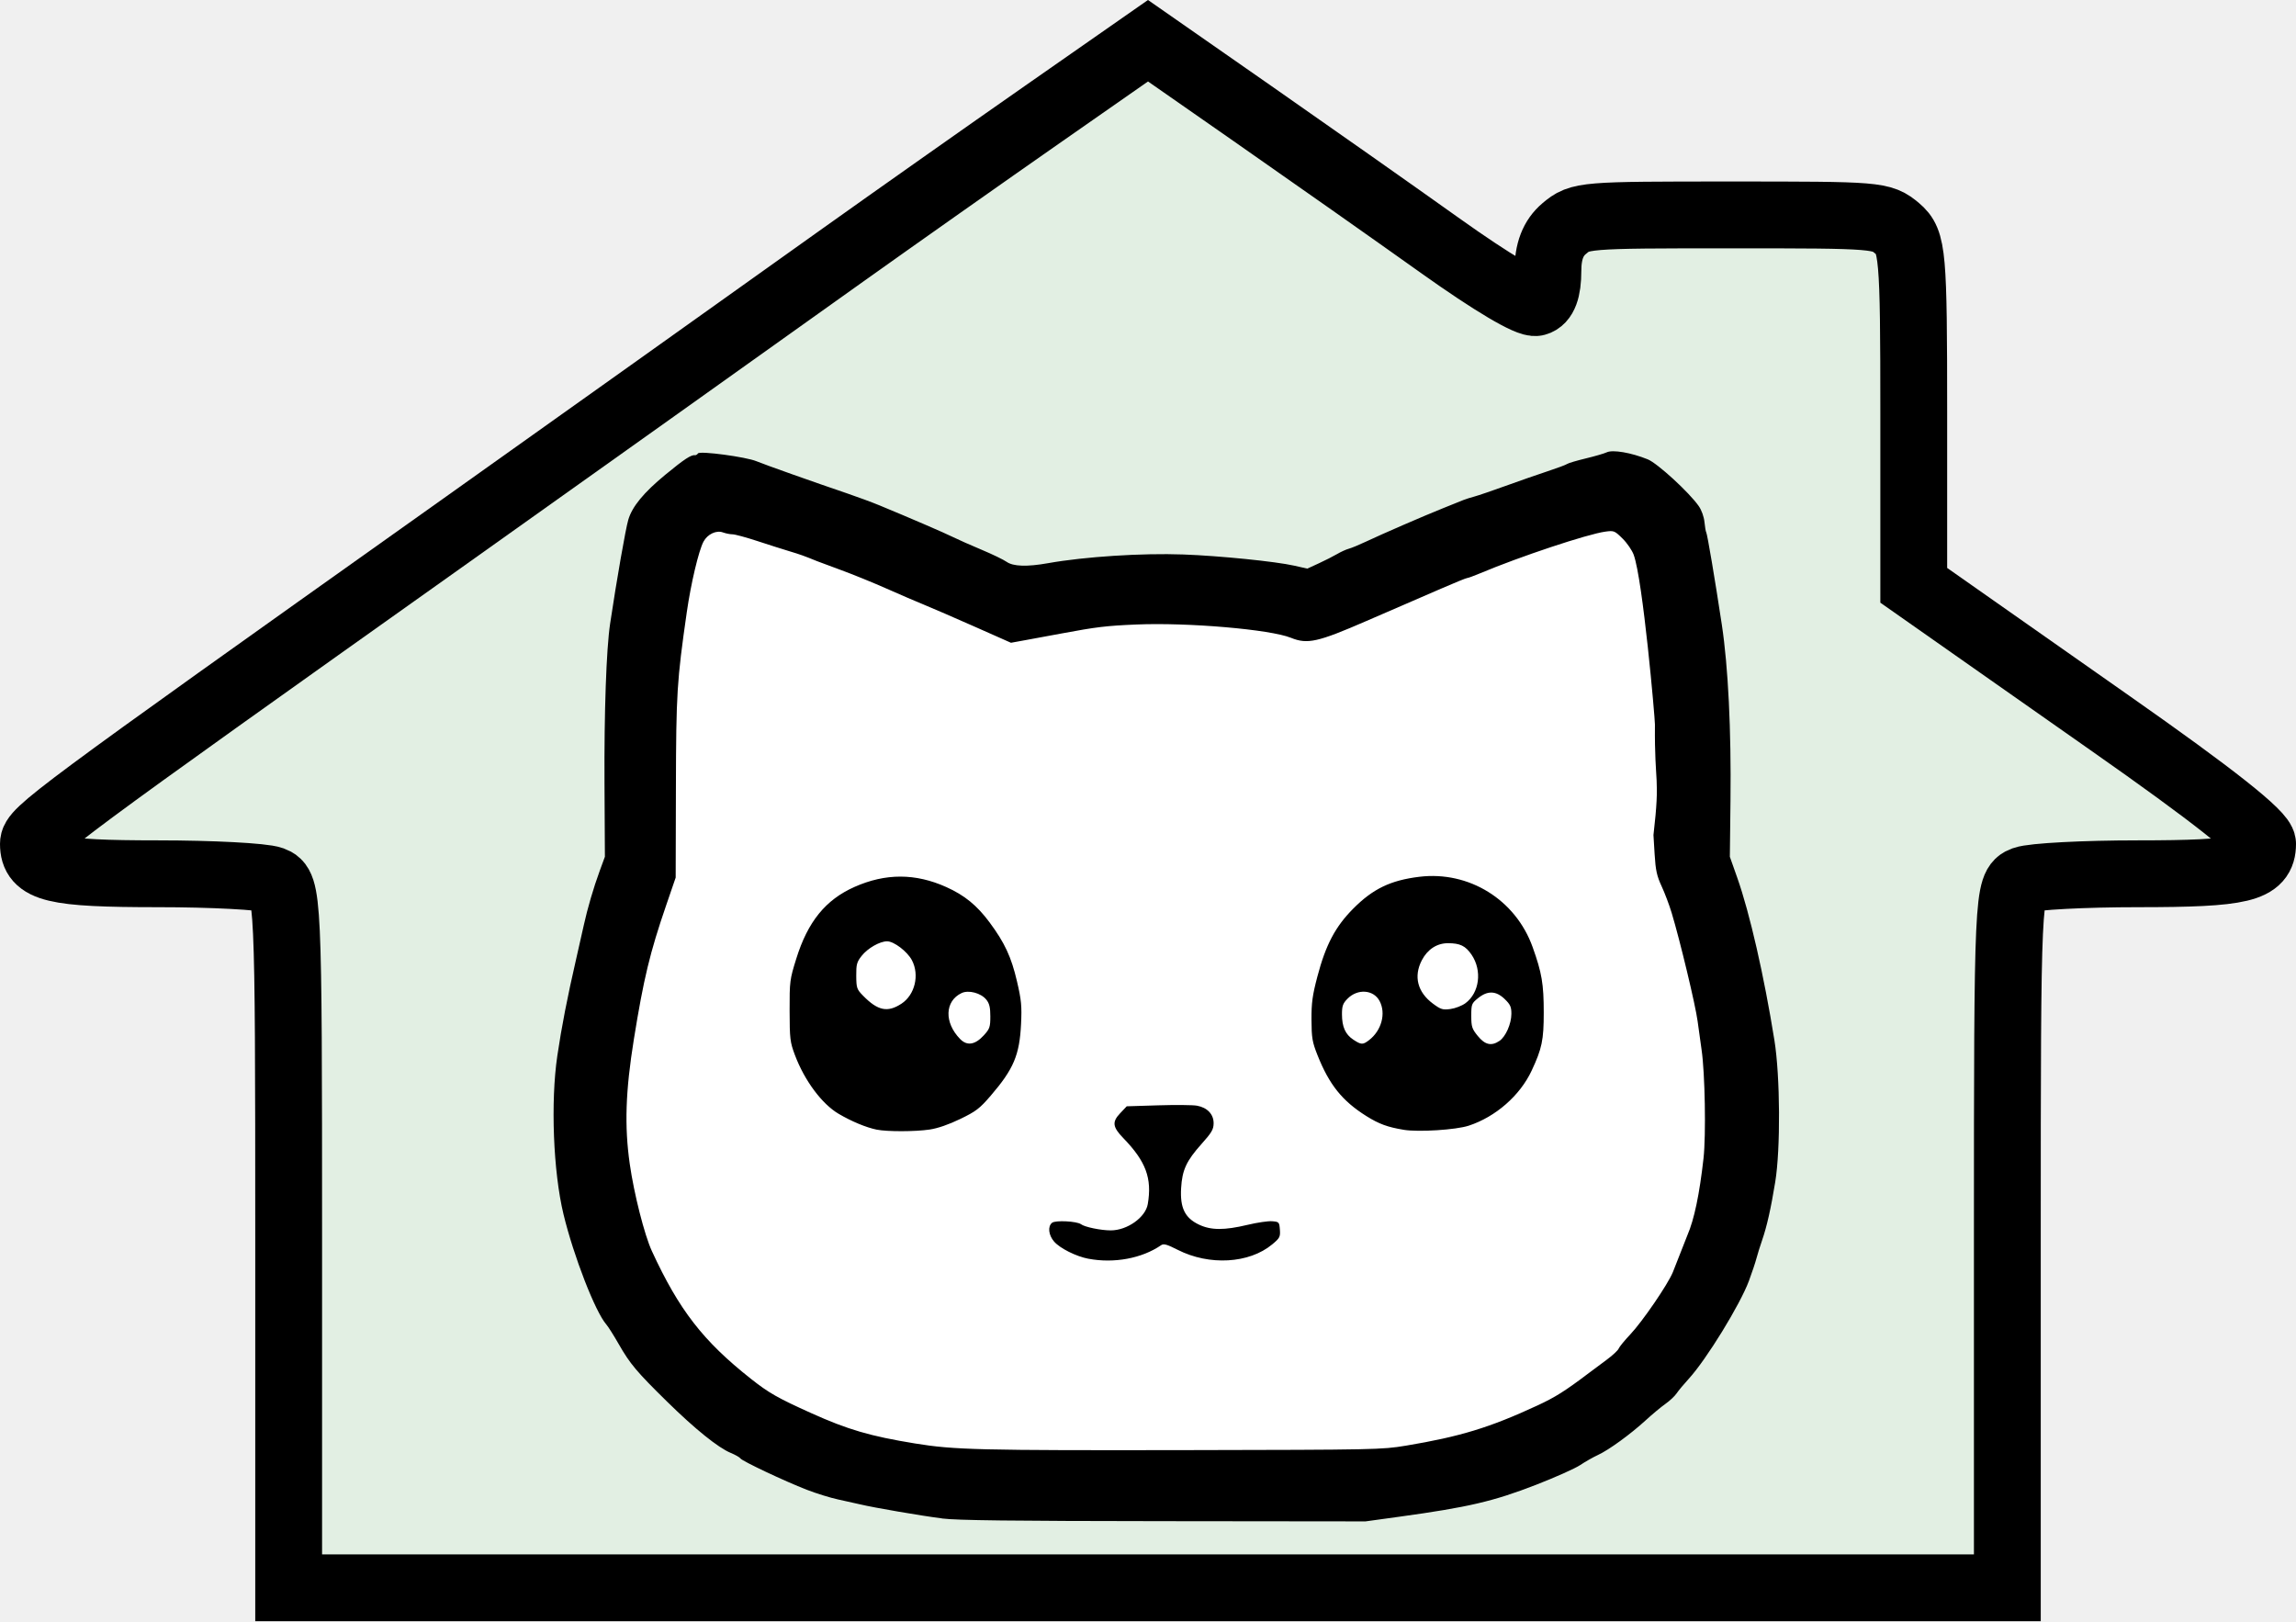
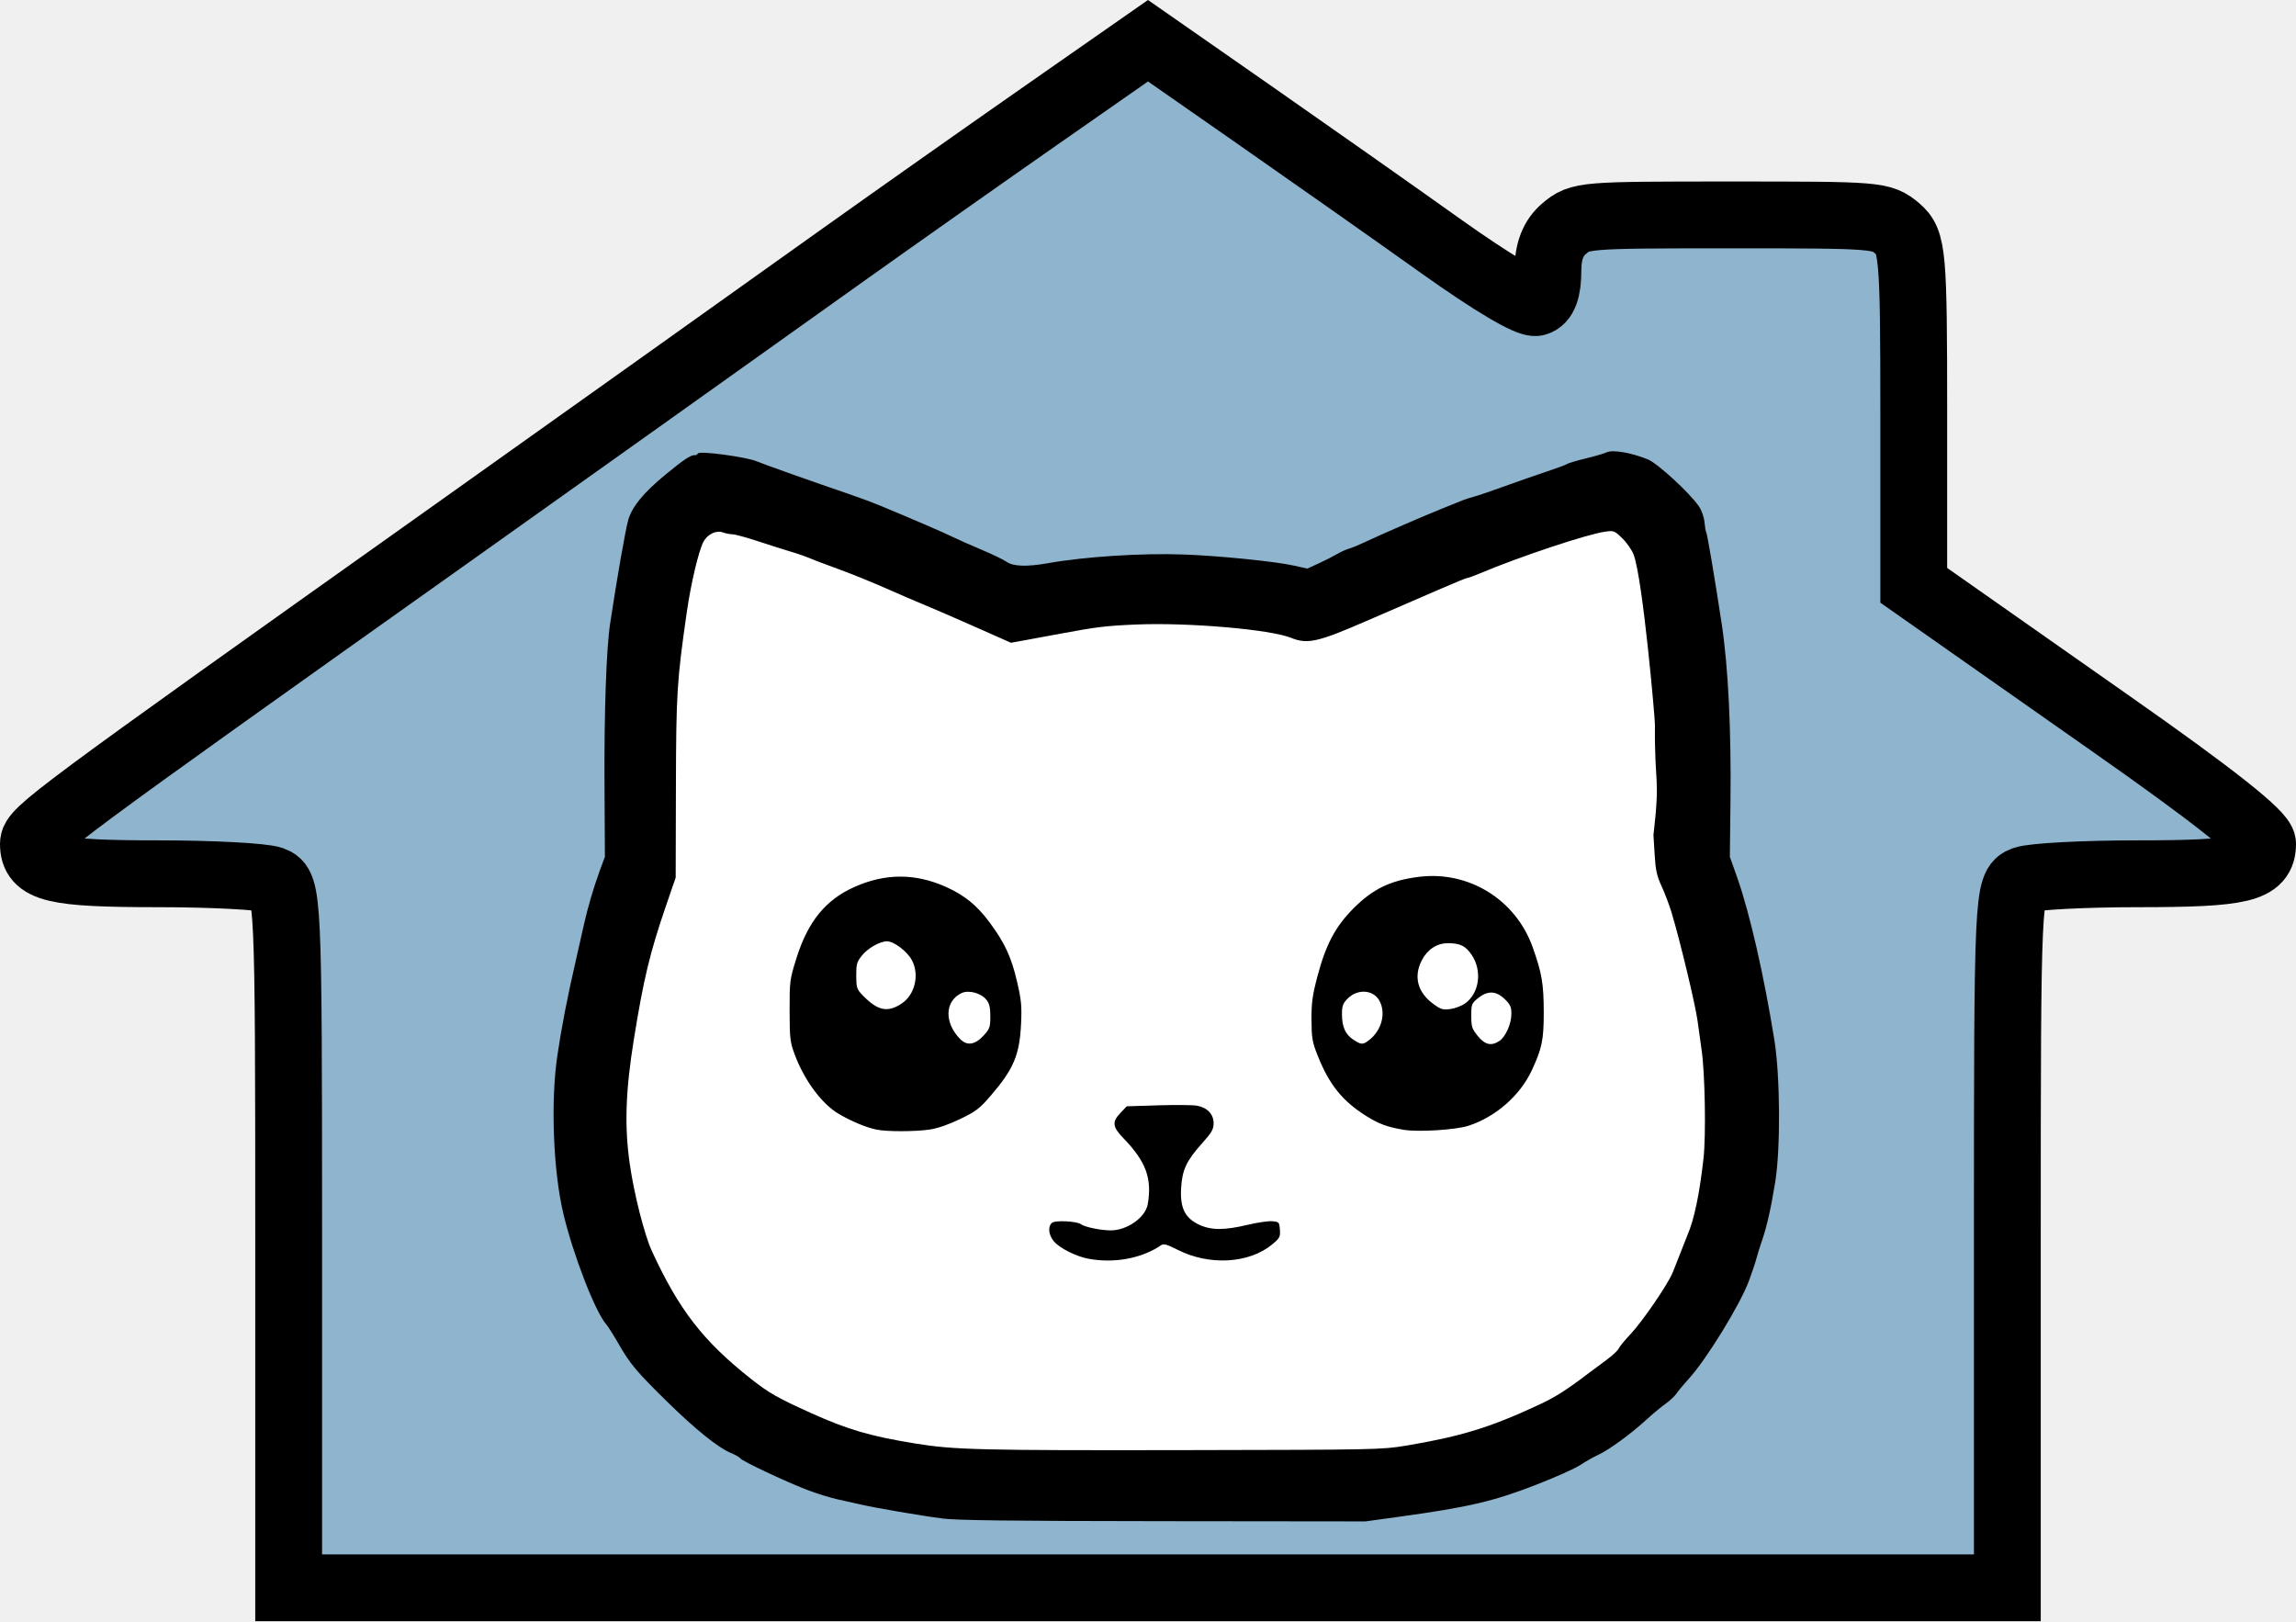
<svg xmlns="http://www.w3.org/2000/svg" width="115.452mm" height="81.516mm" viewBox="0 0 115.452 81.516" version="1.1" id="svg1" xml:space="preserve">
  <defs id="defs1" />
  <g id="layer1" transform="translate(-27.31403,-5.838235)">
-     <path style="fill:#e2efe3;fill-opacity:1;stroke:#000000;stroke-width:3.36;stroke-dasharray:none;stroke-opacity:1" d="m 128.251,68.025 c 0,-17.15 0.023,-17.657 0.828,-17.951 0.455,-0.166 3.04,-0.302 5.745,-0.302 5.242,0 6.262,-0.245 6.262,-1.504 0,-0.475 -2.469,-2.429 -7.697,-6.091 -0.12,-0.084 -2.383,-1.673 -5.031,-3.531 l -4.813,-3.378 v -8.623 c 0,-8.055 -0.054,-8.669 -0.818,-9.312 -0.804,-0.677 -0.949,-0.689 -8.38,-0.689 -7.432,0 -7.577,0.012 -8.38,0.689 -0.558,0.47 -0.818,1.146 -0.818,2.125 0,0.955 -0.199,1.488 -0.593,1.592 -0.365,0.096 -2.215,-1.001 -4.813,-2.852 -2.321,-1.654 -6.579,-4.65 -9.461,-6.659 L 85.04,7.886 79.799,11.543 c -2.883,2.011 -7.455,5.234 -10.161,7.162 -2.706,1.928 -7.033,5.011 -9.615,6.851 -2.582,1.841 -7.099,5.054 -10.038,7.141 C 29.917,46.95 28.994,47.635 28.994,48.268 c 0,1.259 1.02,1.504 6.262,1.504 2.705,0 5.29,0.136 5.745,0.302 0.804,0.294 0.828,0.801 0.828,17.951 v 17.649 h 43.211 43.211 z" id="path126" />
+     <path style="fill:#8fb4cd;fill-opacity:0.998;stroke:#000000;stroke-width:3.36;stroke-dasharray:none;stroke-opacity:1" d="m 128.251,68.025 c 0,-17.15 0.023,-17.657 0.828,-17.951 0.455,-0.166 3.04,-0.302 5.745,-0.302 5.242,0 6.262,-0.245 6.262,-1.504 0,-0.475 -2.469,-2.429 -7.697,-6.091 -0.12,-0.084 -2.383,-1.673 -5.031,-3.531 l -4.813,-3.378 v -8.623 c 0,-8.055 -0.054,-8.669 -0.818,-9.312 -0.804,-0.677 -0.949,-0.689 -8.38,-0.689 -7.432,0 -7.577,0.012 -8.38,0.689 -0.558,0.47 -0.818,1.146 -0.818,2.125 0,0.955 -0.199,1.488 -0.593,1.592 -0.365,0.096 -2.215,-1.001 -4.813,-2.852 -2.321,-1.654 -6.579,-4.65 -9.461,-6.659 L 85.04,7.886 79.799,11.543 c -2.883,2.011 -7.455,5.234 -10.161,7.162 -2.706,1.928 -7.033,5.011 -9.615,6.851 -2.582,1.841 -7.099,5.054 -10.038,7.141 C 29.917,46.95 28.994,47.635 28.994,48.268 c 0,1.259 1.02,1.504 6.262,1.504 2.705,0 5.29,0.136 5.745,0.302 0.804,0.294 0.828,0.801 0.828,17.951 v 17.649 h 43.211 43.211 z" id="path126" />
    <g id="g128" transform="translate(-119.6813,-38.12018)">
      <path style="fill:#ffffff;fill-opacity:1;stroke:none;stroke-width:3.832;stroke-dasharray:none;stroke-opacity:1" d="m 181.617,69.347 c 0,0 -0.62,-0.62 -0.992,2.977 -0.372,3.598 -1.116,7.815 -0.992,9.304 0.124,1.489 0,4.466 -0.124,5.831 -0.124,1.365 -0.992,-0.248 -1.241,3.722 -0.248,3.97 -1.241,3.474 -1.241,6.203 0,2.729 0.62,5.21 0.62,6.823 0,1.613 2.233,5.707 2.481,6.575 0.248,0.868 4.218,5.086 4.838,5.086 0.62,0 6.451,2.977 7.319,2.977 0.868,0 8.56,0.496 9.428,0.372 0.868,-0.124 11.537,-0.372 12.033,-0.372 0.496,0 6.327,0.248 7.319,-0.124 0.992,-0.372 4.714,-2.605 5.707,-3.225 0.992,-0.62 5.707,-4.962 5.831,-5.955 0.124,-0.992 2.233,-5.458 2.233,-7.815 0,-2.357 -0.744,-7.815 -0.992,-9.8 -0.248,-1.985 -1.365,-1.985 -1.365,-5.086 0,-3.101 -0.248,-5.334 -0.248,-7.443 0,-2.109 -0.372,-6.451 -0.868,-8.064 -0.496,-1.613 -0.62,-2.481 -2.109,-2.481 -1.489,0 -3.598,-0.62 -5.334,0 -1.737,0.62 0.248,1.985 -3.97,2.481 -4.218,0.496 -4.714,2.233 -5.955,2.357 -1.241,0.124 -3.225,0.124 -5.21,0.124 -1.985,0 -4.094,0 -6.699,0 -2.605,0 -2.357,0.868 -4.838,0.372 -2.481,-0.496 -2.481,-2.977 -5.955,-2.977 -3.474,0 -9.676,-1.861 -9.676,-1.861 z" id="path128" />
      <path style="fill:#000000;stroke-width:0.787" d="m 194.365,120.305 c -1.026,-0.128 -3.421,-0.539 -4.123,-0.707 -0.217,-0.052 -0.712,-0.162 -1.101,-0.245 -0.389,-0.083 -1.098,-0.303 -1.576,-0.488 -1.109,-0.43 -3.253,-1.442 -3.338,-1.576 -0.036,-0.056 -0.257,-0.182 -0.491,-0.279 -0.631,-0.262 -1.792,-1.198 -3.189,-2.569 -1.536,-1.507 -1.869,-1.903 -2.44,-2.901 -0.249,-0.435 -0.528,-0.878 -0.621,-0.983 -0.557,-0.635 -1.648,-3.442 -2.156,-5.546 -0.516,-2.139 -0.653,-5.646 -0.31,-7.968 0.212,-1.44 0.502,-2.933 0.942,-4.845 0.145,-0.631 0.32,-1.406 0.389,-1.721 0.18,-0.826 0.494,-1.899 0.798,-2.725 l 0.263,-0.717 -0.02,-3.682 c -0.02,-3.58 0.092,-6.768 0.282,-8.032 0.336,-2.241 0.778,-4.767 0.915,-5.231 0.195,-0.662 0.774,-1.365 1.86,-2.26 0.953,-0.785 1.303,-1.015 1.497,-0.984 0.043,0.007 0.109,-0.034 0.148,-0.09 0.093,-0.136 2.418,0.175 2.941,0.394 0.396,0.166 2.946,1.07 4.567,1.62 0.515,0.175 1.246,0.445 1.625,0.602 1.479,0.61 3.271,1.383 3.694,1.593 0.244,0.121 0.887,0.406 1.428,0.633 0.542,0.227 1.111,0.502 1.264,0.61 0.331,0.233 1.024,0.256 2.085,0.067 1.842,-0.328 4.722,-0.513 6.797,-0.437 1.832,0.067 4.637,0.35 5.581,0.563 l 0.656,0.148 0.575,-0.264 c 0.316,-0.145 0.731,-0.356 0.92,-0.467 0.19,-0.112 0.456,-0.233 0.591,-0.269 0.135,-0.036 0.512,-0.192 0.837,-0.345 0.849,-0.401 2.914,-1.296 3.891,-1.688 0.461,-0.185 0.926,-0.372 1.034,-0.416 0.108,-0.044 0.352,-0.121 0.542,-0.172 0.19,-0.05 0.899,-0.292 1.576,-0.537 0.677,-0.245 1.63,-0.577 2.118,-0.738 0.488,-0.161 0.931,-0.326 0.985,-0.368 0.054,-0.041 0.475,-0.166 0.936,-0.277 0.461,-0.111 0.932,-0.249 1.048,-0.305 0.299,-0.146 1.228,0.012 2.067,0.352 0.486,0.197 2.081,1.659 2.564,2.351 0.141,0.202 0.26,0.535 0.286,0.797 0.024,0.248 0.064,0.483 0.09,0.523 0.054,0.086 0.438,2.357 0.784,4.645 0.319,2.111 0.476,5.29 0.435,8.845 l -0.032,2.821 0.372,1.052 c 0.627,1.774 1.35,4.938 1.869,8.176 0.291,1.815 0.312,5.464 0.041,7.124 -0.218,1.338 -0.421,2.239 -0.658,2.923 -0.103,0.297 -0.231,0.708 -0.285,0.913 -0.053,0.205 -0.224,0.716 -0.38,1.137 -0.438,1.185 -2.137,3.952 -3.021,4.918 -0.247,0.27 -0.525,0.603 -0.617,0.741 -0.093,0.138 -0.345,0.374 -0.56,0.525 -0.215,0.151 -0.66,0.521 -0.989,0.823 -0.77,0.705 -1.86,1.497 -2.405,1.747 -0.236,0.108 -0.638,0.337 -0.894,0.508 -0.256,0.171 -1.263,0.621 -2.238,0.999 -2.12,0.823 -3.391,1.12 -6.832,1.594 l -1.724,0.238 -10.146,-0.011 c -7.717,-0.008 -10.385,-0.041 -11.145,-0.135 z m 23.311,-3.655 c 2.744,-0.458 4.227,-0.91 6.627,-2.023 0.9,-0.417 1.389,-0.726 2.586,-1.631 0.174,-0.131 0.568,-0.425 0.877,-0.653 0.309,-0.228 0.588,-0.486 0.621,-0.574 0.033,-0.088 0.296,-0.409 0.584,-0.714 0.612,-0.648 1.886,-2.508 2.141,-3.128 0.098,-0.237 0.284,-0.71 0.414,-1.052 0.13,-0.342 0.274,-0.708 0.32,-0.813 0.341,-0.787 0.607,-2.058 0.809,-3.863 0.13,-1.161 0.074,-4.306 -0.098,-5.46 -0.051,-0.342 -0.14,-0.987 -0.199,-1.434 -0.105,-0.803 -0.886,-4.061 -1.306,-5.451 -0.119,-0.394 -0.347,-0.997 -0.506,-1.339 -0.236,-0.507 -0.301,-0.801 -0.349,-1.595 l -0.059,-0.974 c 0.353,-3.048 0.046,-2.427 0.074,-5.559 0.003,-0.305 -0.604,-7.257 -1.068,-8.534 -0.081,-0.224 -0.333,-0.591 -0.561,-0.816 -0.396,-0.392 -0.432,-0.406 -0.858,-0.349 -0.898,0.121 -4.31,1.256 -6.318,2.102 -0.305,0.128 -0.593,0.233 -0.64,0.233 -0.047,-4.7e-5 -0.64,0.242 -1.318,0.537 -0.677,0.295 -1.564,0.68 -1.97,0.854 -0.406,0.174 -1.204,0.519 -1.773,0.767 -2.448,1.066 -2.969,1.182 -3.796,0.847 -1.042,-0.423 -5.185,-0.779 -7.778,-0.669 -1.514,0.064 -1.995,0.122 -3.792,0.457 -0.569,0.106 -1.366,0.253 -1.772,0.327 l -0.737,0.134 -1.829,-0.811 c -1.006,-0.446 -2.137,-0.936 -2.513,-1.089 -0.377,-0.153 -1.239,-0.524 -1.916,-0.824 -0.677,-0.3 -1.697,-0.715 -2.266,-0.923 -0.569,-0.207 -1.123,-0.413 -1.231,-0.458 -0.636,-0.26 -0.845,-0.335 -1.379,-0.495 -0.325,-0.097 -1.054,-0.329 -1.62,-0.515 -0.566,-0.186 -1.128,-0.338 -1.25,-0.338 -0.121,0 -0.337,-0.043 -0.479,-0.095 -0.333,-0.123 -0.778,0.088 -0.978,0.464 -0.244,0.458 -0.632,2.099 -0.841,3.552 -0.497,3.464 -0.534,4.06 -0.546,8.797 l -0.012,4.542 -0.476,1.387 c -0.821,2.39 -1.135,3.694 -1.626,6.742 -0.42,2.607 -0.478,4.366 -0.208,6.263 0.214,1.503 0.741,3.579 1.113,4.386 1.363,2.958 2.575,4.522 4.974,6.419 0.904,0.715 1.354,0.971 3.034,1.728 1.85,0.833 2.966,1.16 5.224,1.528 1.971,0.322 3.226,0.352 13.689,0.334 9.486,-0.017 9.786,-0.023 10.983,-0.222 z m -15.953,-9.401 c -0.619,-0.118 -1.429,-0.524 -1.724,-0.864 -0.281,-0.324 -0.328,-0.763 -0.101,-0.945 0.168,-0.135 1.251,-0.08 1.455,0.074 0.187,0.142 0.998,0.309 1.497,0.309 0.826,0 1.747,-0.654 1.86,-1.321 0.221,-1.298 -0.093,-2.146 -1.228,-3.317 -0.542,-0.559 -0.576,-0.813 -0.165,-1.247 l 0.335,-0.354 1.581,-0.049 c 0.87,-0.027 1.747,-0.019 1.951,0.018 0.521,0.095 0.841,0.434 0.837,0.887 -0.003,0.305 -0.099,0.47 -0.603,1.032 -0.768,0.858 -0.979,1.315 -1.032,2.235 -0.056,0.981 0.189,1.485 0.887,1.821 0.609,0.293 1.282,0.297 2.461,0.015 0.48,-0.115 1.034,-0.196 1.231,-0.18 0.344,0.028 0.36,0.045 0.388,0.424 0.027,0.361 -0.006,0.425 -0.386,0.74 -1.161,0.965 -3.165,1.08 -4.751,0.274 -0.547,-0.278 -0.706,-0.322 -0.837,-0.232 -0.962,0.663 -2.366,0.924 -3.655,0.679 z m -10.643,-6.491 c -0.533,-0.109 -1.272,-0.417 -1.921,-0.8 -0.836,-0.494 -1.708,-1.666 -2.189,-2.943 -0.247,-0.656 -0.267,-0.817 -0.27,-2.237 -0.003,-1.476 0.008,-1.569 0.337,-2.621 0.58,-1.859 1.471,-2.956 2.925,-3.603 1.559,-0.693 3.064,-0.692 4.614,0.005 0.922,0.414 1.548,0.925 2.181,1.78 0.762,1.029 1.09,1.734 1.377,2.965 0.219,0.938 0.248,1.24 0.204,2.143 -0.076,1.562 -0.372,2.261 -1.526,3.604 -0.557,0.648 -0.738,0.786 -1.533,1.171 -0.581,0.281 -1.129,0.47 -1.541,0.531 -0.724,0.108 -2.142,0.11 -2.66,0.004 z m 5.393,-4.751 c 0.288,-0.316 0.32,-0.412 0.32,-0.944 0,-0.453 -0.048,-0.652 -0.202,-0.842 -0.269,-0.333 -0.892,-0.498 -1.244,-0.33 -0.847,0.403 -0.882,1.481 -0.074,2.309 0.352,0.361 0.756,0.296 1.2,-0.192 z m -4.148,-1.583 c 0.676,-0.444 0.916,-1.442 0.525,-2.185 -0.23,-0.438 -0.903,-0.951 -1.247,-0.951 -0.37,0 -0.978,0.348 -1.281,0.733 -0.243,0.309 -0.276,0.432 -0.271,1.005 0.005,0.61 0.028,0.676 0.345,0.999 0.74,0.756 1.231,0.857 1.929,0.399 z m 25.253,6.341 c -0.81,-0.133 -1.242,-0.292 -1.876,-0.689 -1.214,-0.762 -1.867,-1.576 -2.459,-3.067 -0.261,-0.656 -0.296,-0.866 -0.301,-1.774 -0.005,-0.848 0.048,-1.233 0.297,-2.177 0.419,-1.591 0.9,-2.503 1.796,-3.407 0.993,-1.001 1.883,-1.431 3.33,-1.607 2.496,-0.304 4.842,1.15 5.696,3.532 0.465,1.298 0.56,1.854 0.56,3.299 0,1.377 -0.089,1.806 -0.609,2.917 -0.585,1.252 -1.813,2.325 -3.165,2.767 -0.641,0.21 -2.527,0.329 -3.269,0.207 z m -1.744,-4.506 c 0.631,-0.482 0.864,-1.347 0.531,-1.972 -0.304,-0.571 -1.103,-0.627 -1.611,-0.113 -0.233,0.236 -0.279,0.364 -0.279,0.779 0,0.634 0.17,1.016 0.569,1.279 0.399,0.263 0.478,0.266 0.79,0.028 z m 6.56,0.037 c 0.313,-0.213 0.598,-0.857 0.6,-1.36 0.002,-0.347 -0.053,-0.47 -0.333,-0.741 -0.436,-0.423 -0.862,-0.439 -1.343,-0.049 -0.324,0.262 -0.341,0.307 -0.341,0.888 0,0.549 0.034,0.653 0.328,1.015 0.364,0.447 0.687,0.52 1.089,0.246 z m -1.711,-1.895 c 0.708,-0.525 0.85,-1.644 0.309,-2.439 -0.304,-0.446 -0.577,-0.579 -1.189,-0.579 -0.554,0 -1.028,0.31 -1.313,0.858 -0.422,0.812 -0.217,1.608 0.563,2.184 0.394,0.291 0.486,0.319 0.878,0.267 0.241,-0.032 0.579,-0.163 0.753,-0.292 z" id="path125" />
    </g>
  </g>
</svg>
